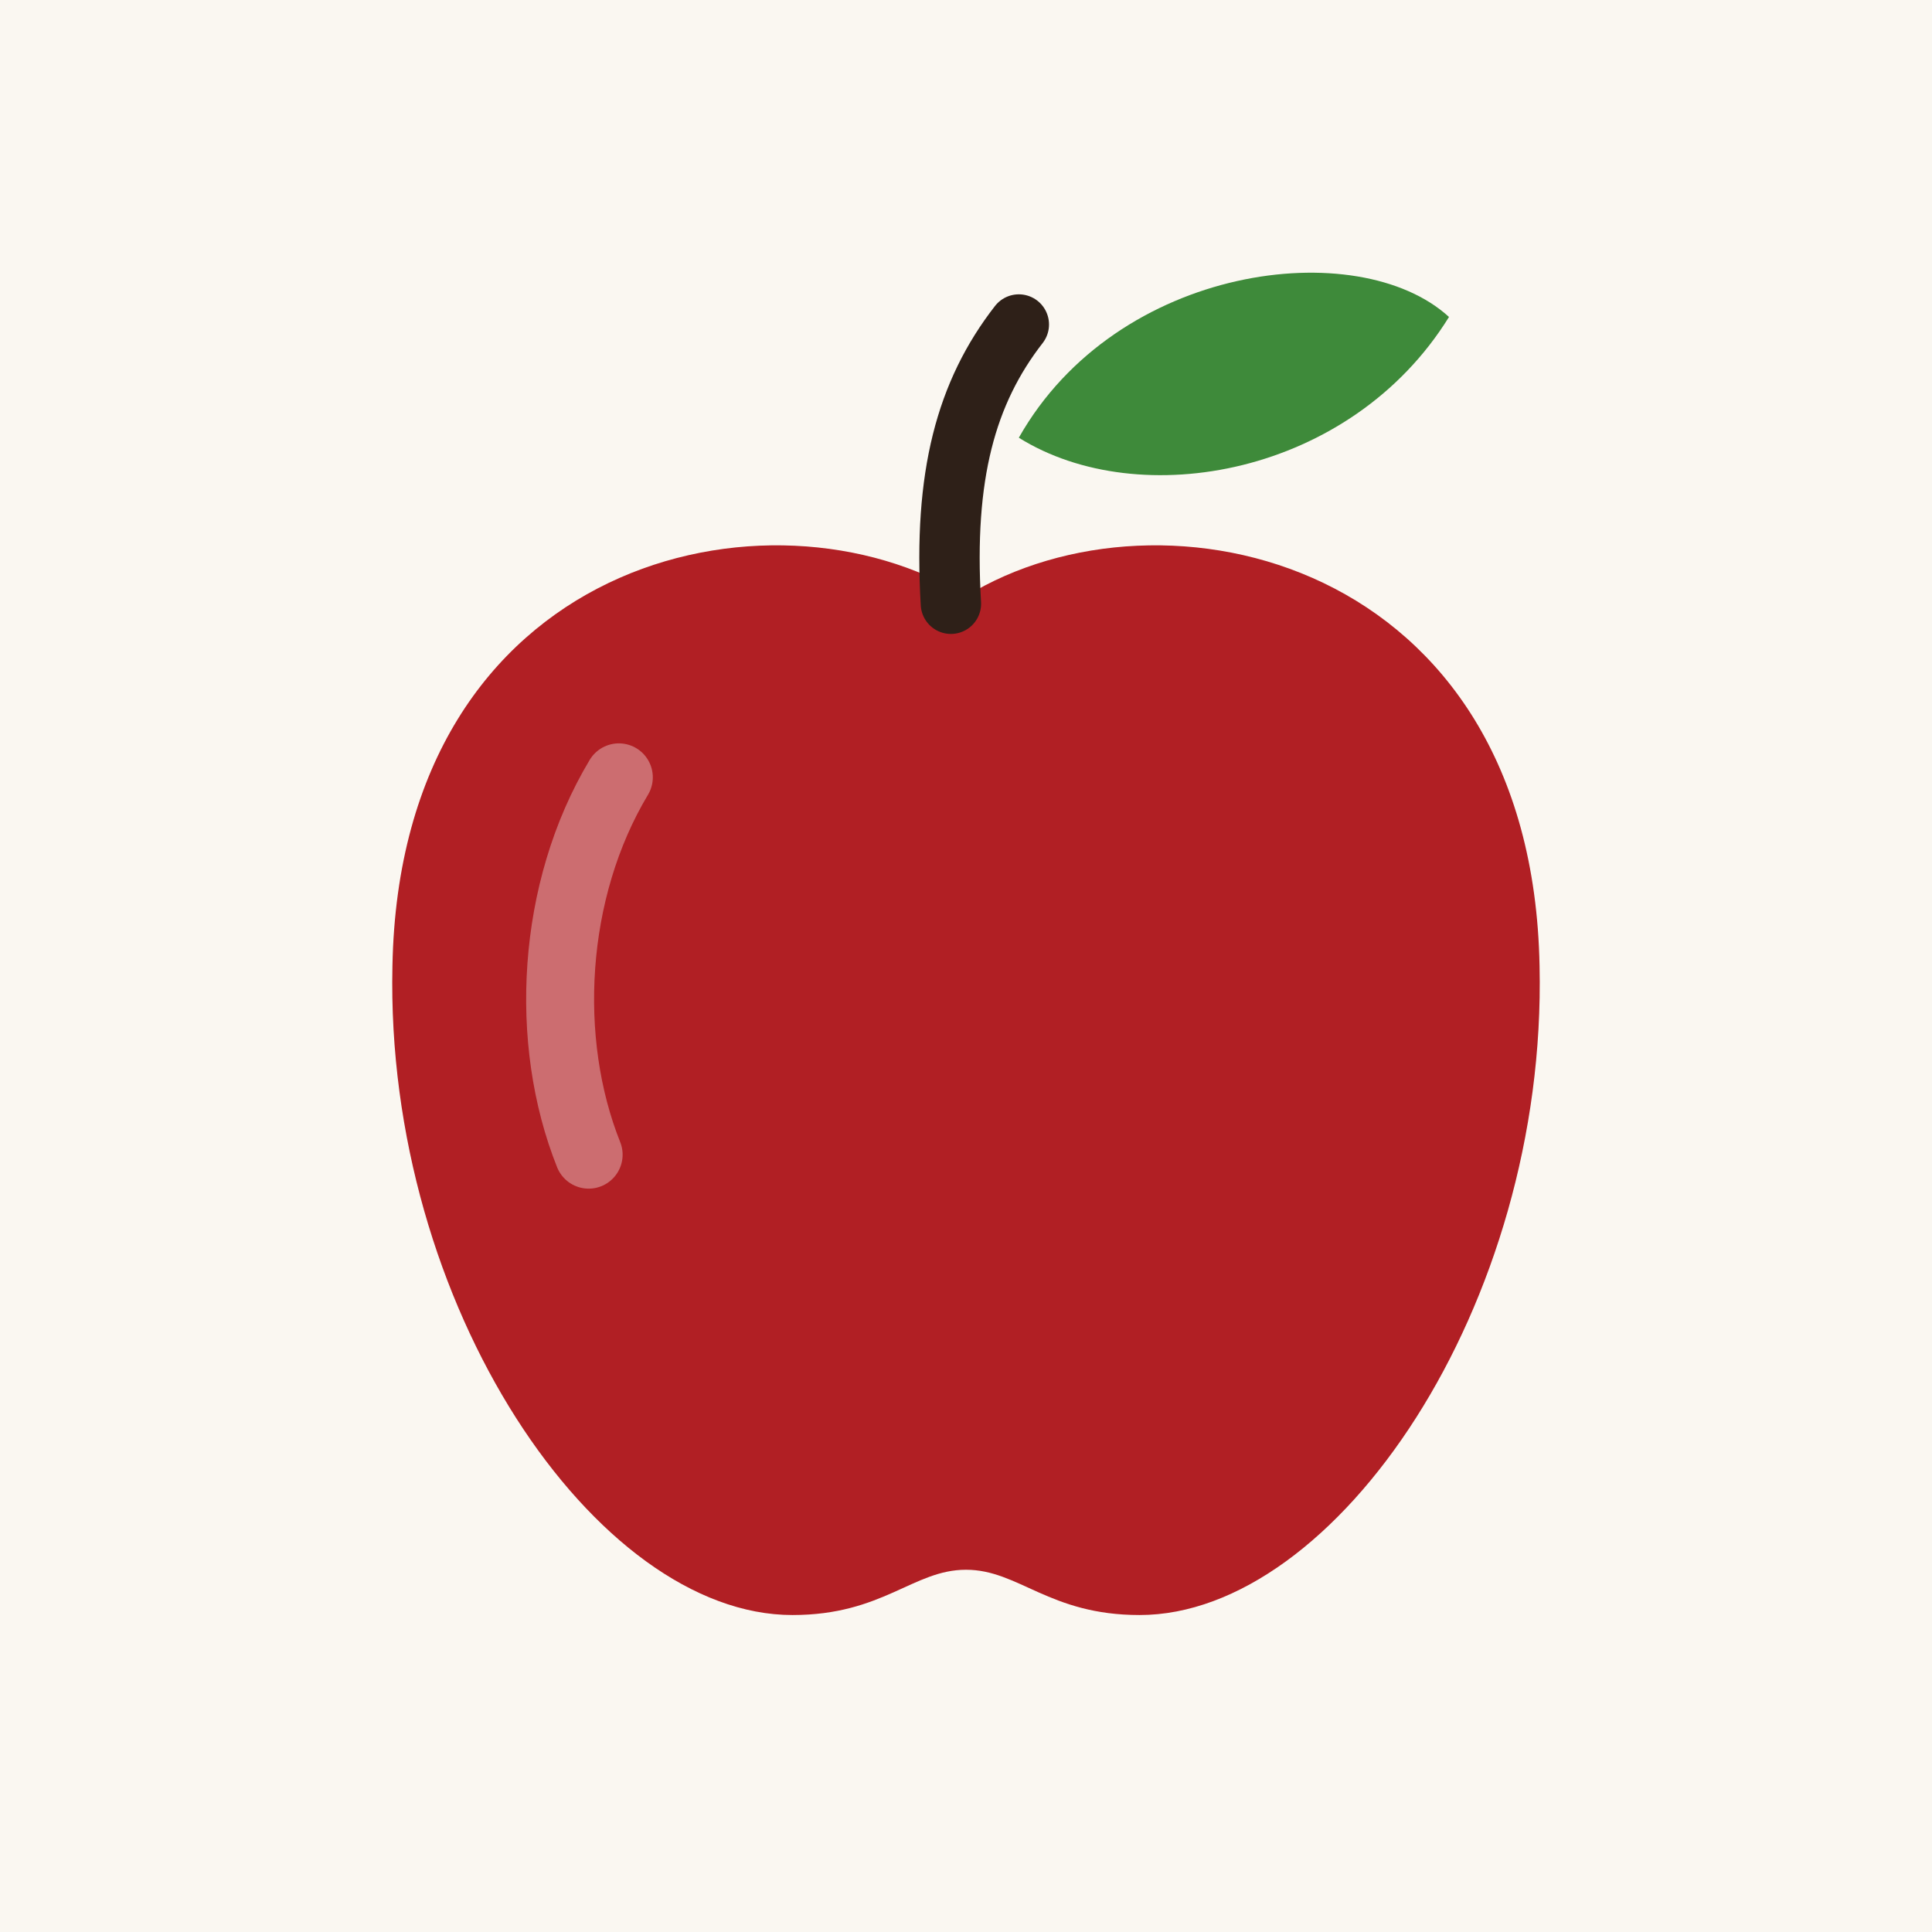
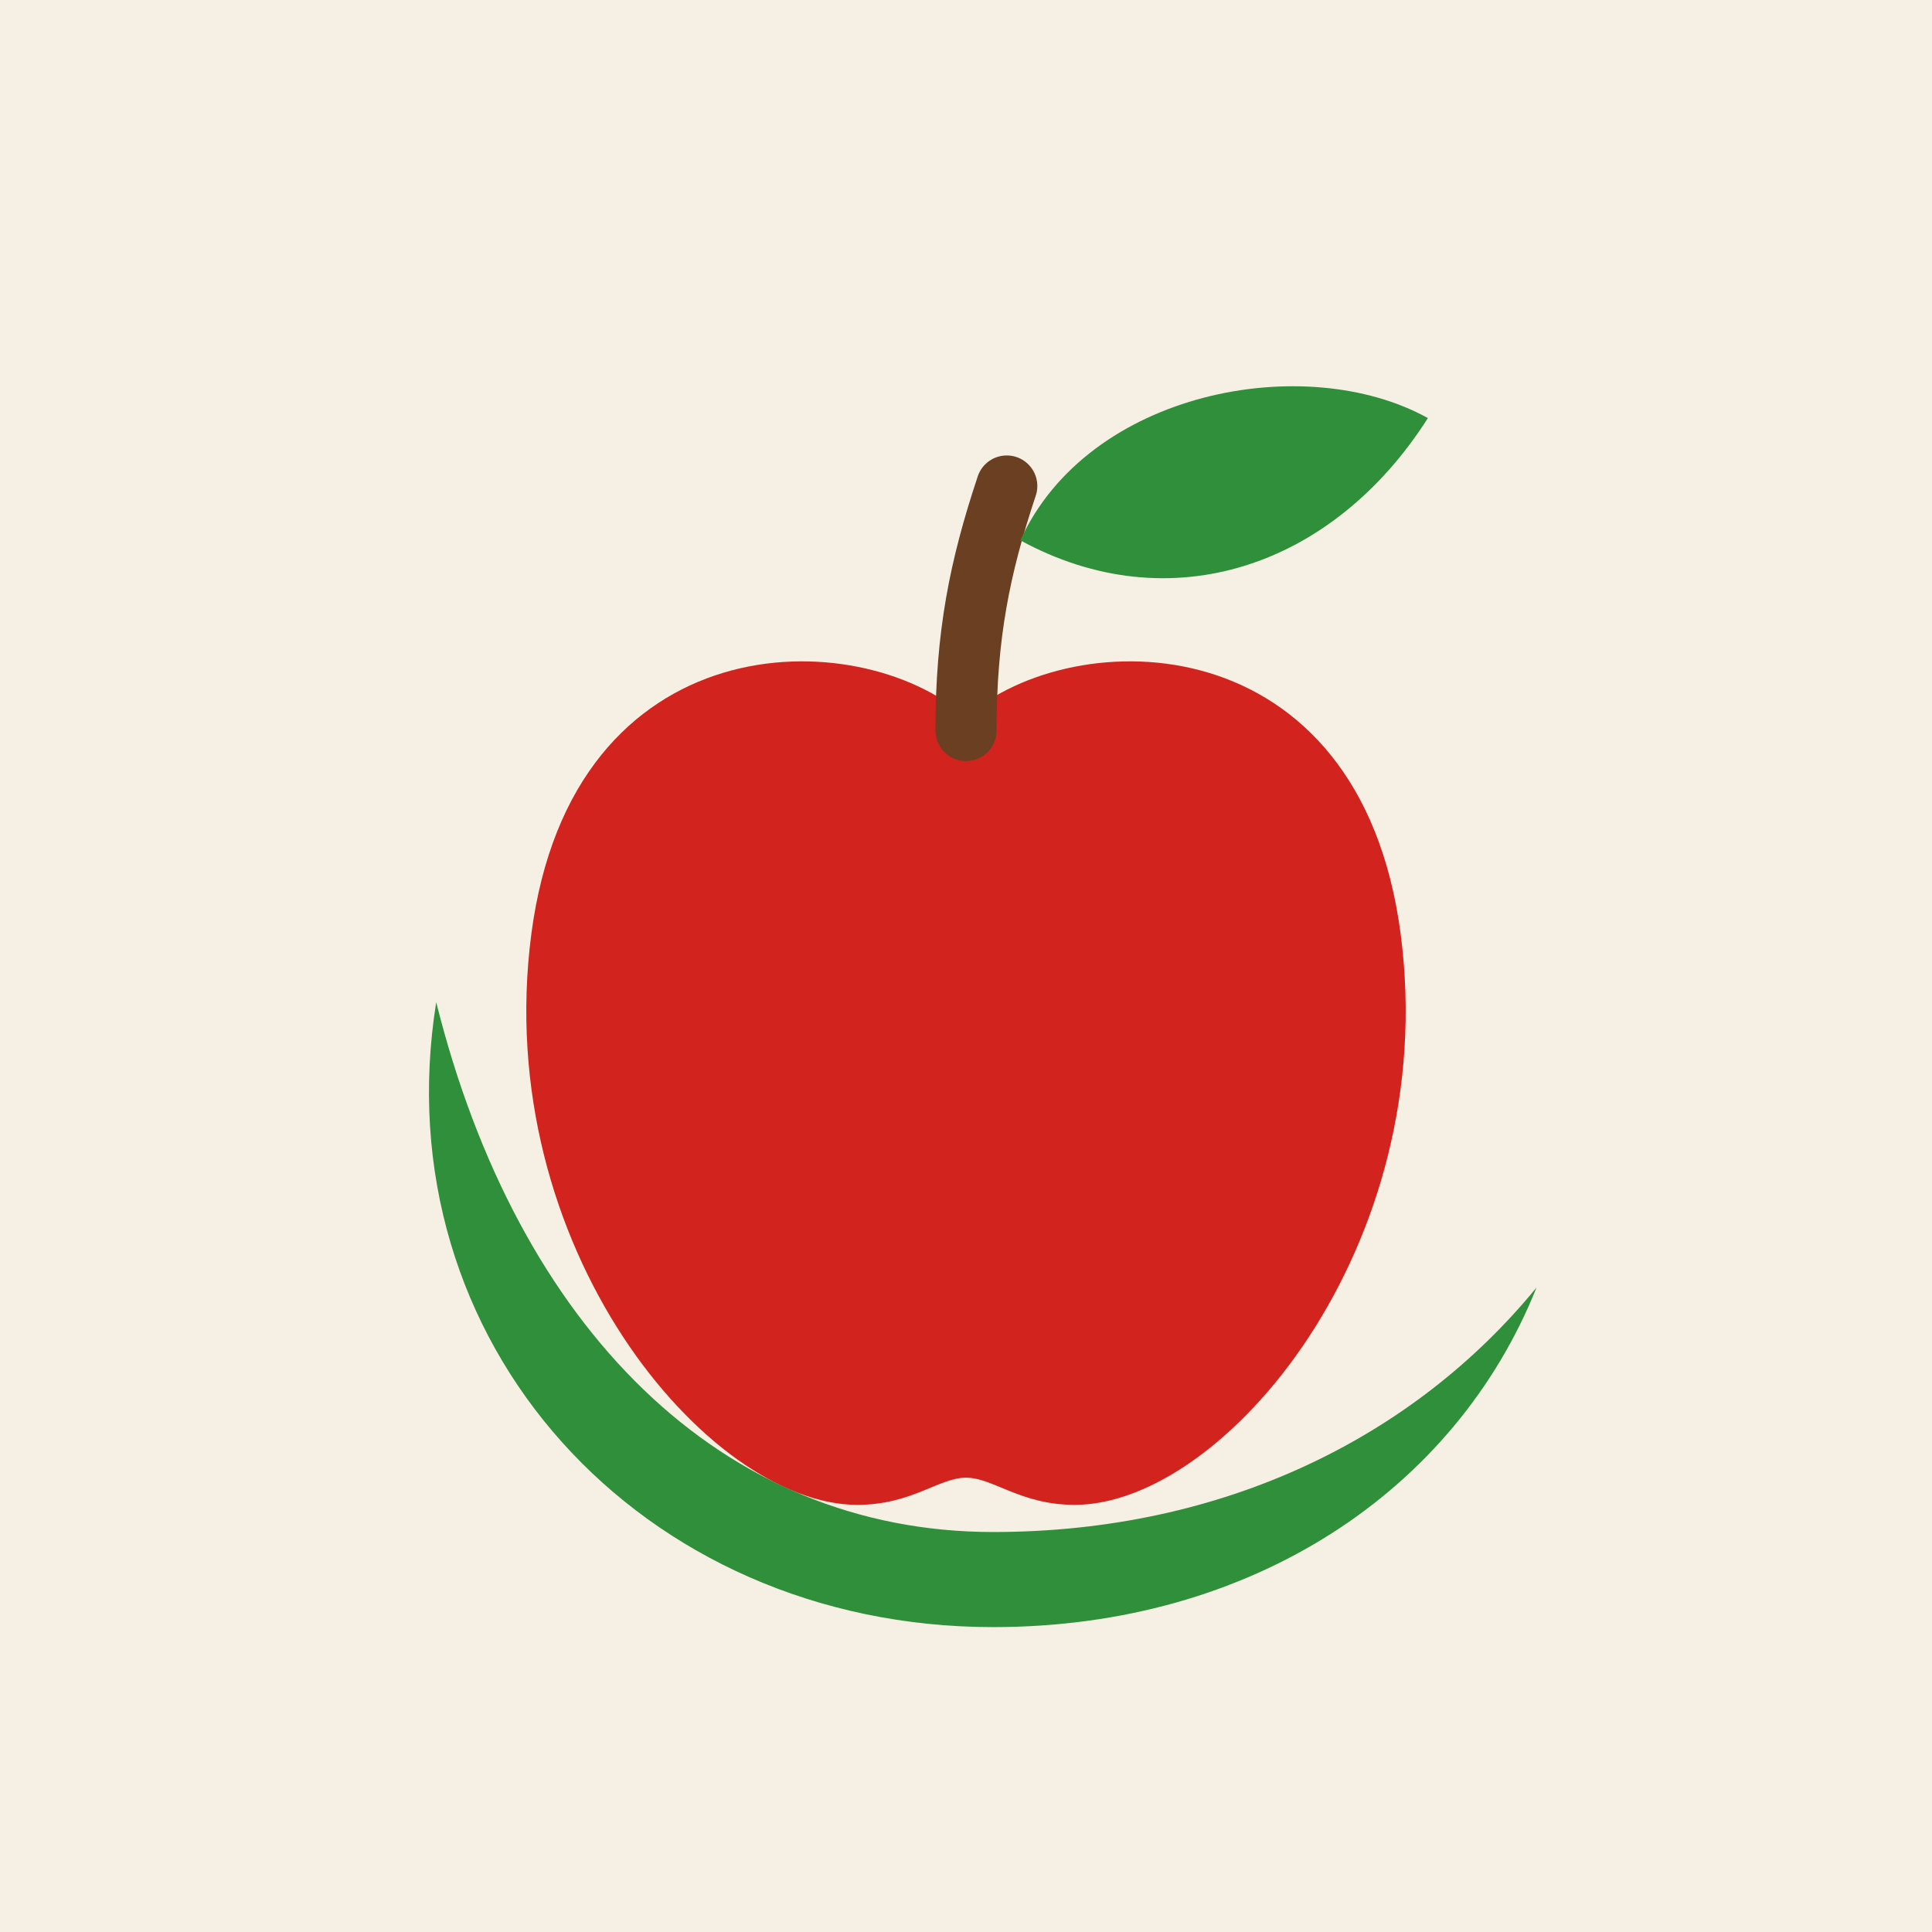
<svg xmlns="http://www.w3.org/2000/svg" viewBox="0 0 512 512">
-   <rect width="512" height="512" fill="#FAF7F1" />
-   <g transform="translate(256 276)">
-     <path d="M0 -118 C 52 -150 150 -128 152 -20 C 154 70 98 152 46 152 C 22 152 14 140 0 140 C -14 140 -22 152 -46 152 C -98 152 -154 70 -152 -20 C -150 -128 -52 -150 0 -118 Z" fill="#B11F24" />
-     <path d="M-92 -70 C -110 -40 -112 0 -100 30" stroke="#FFFFFF" stroke-opacity=".35" stroke-width="18" stroke-linecap="round" fill="none" />
-     <path d="M-4 -116 C -6 -150 0 -172 14 -190" stroke="#2E2018" stroke-width="16" stroke-linecap="round" fill="none" />
-     <path d="M14 -160 C 40 -206 104 -214 128 -192 C 102 -150 46 -140 14 -160 Z" fill="#3E8A3A" />
+   <rect width="512" height="512" fill="#F6EFE3" />
+   <g transform="translate(256 262) scale(1.8) translate(-100 -102)">
+     <path d="M100 62 C 84 48, 42 48, 36 94 C 30 140, 62 178, 84 178 C 92 178, 96 174, 100 174 C 104 174, 108 178, 116 178 C 138 178, 170 140, 164 94 C 158 48, 116 48, 100 62 Z" fill="#D3231E" />
+     <path d="M22 104 C 14 154, 52 196, 104 196 C 142 196, 172 176, 184 146 C 166 168, 138 182, 104 182 C 64 182, 34 152, 22 104 Z" fill="#2F8F3A" />
+     <path d="M100 64 C 100 50, 102 40, 106 28" fill="none" stroke="#6B3F22" stroke-width="9" stroke-linecap="round" />
+     <path d="M108 36 C 118 14, 150 8, 168 18 C 154 40, 130 48, 108 36 Z" fill="#2F8F3A" />
  </g>
</svg>
